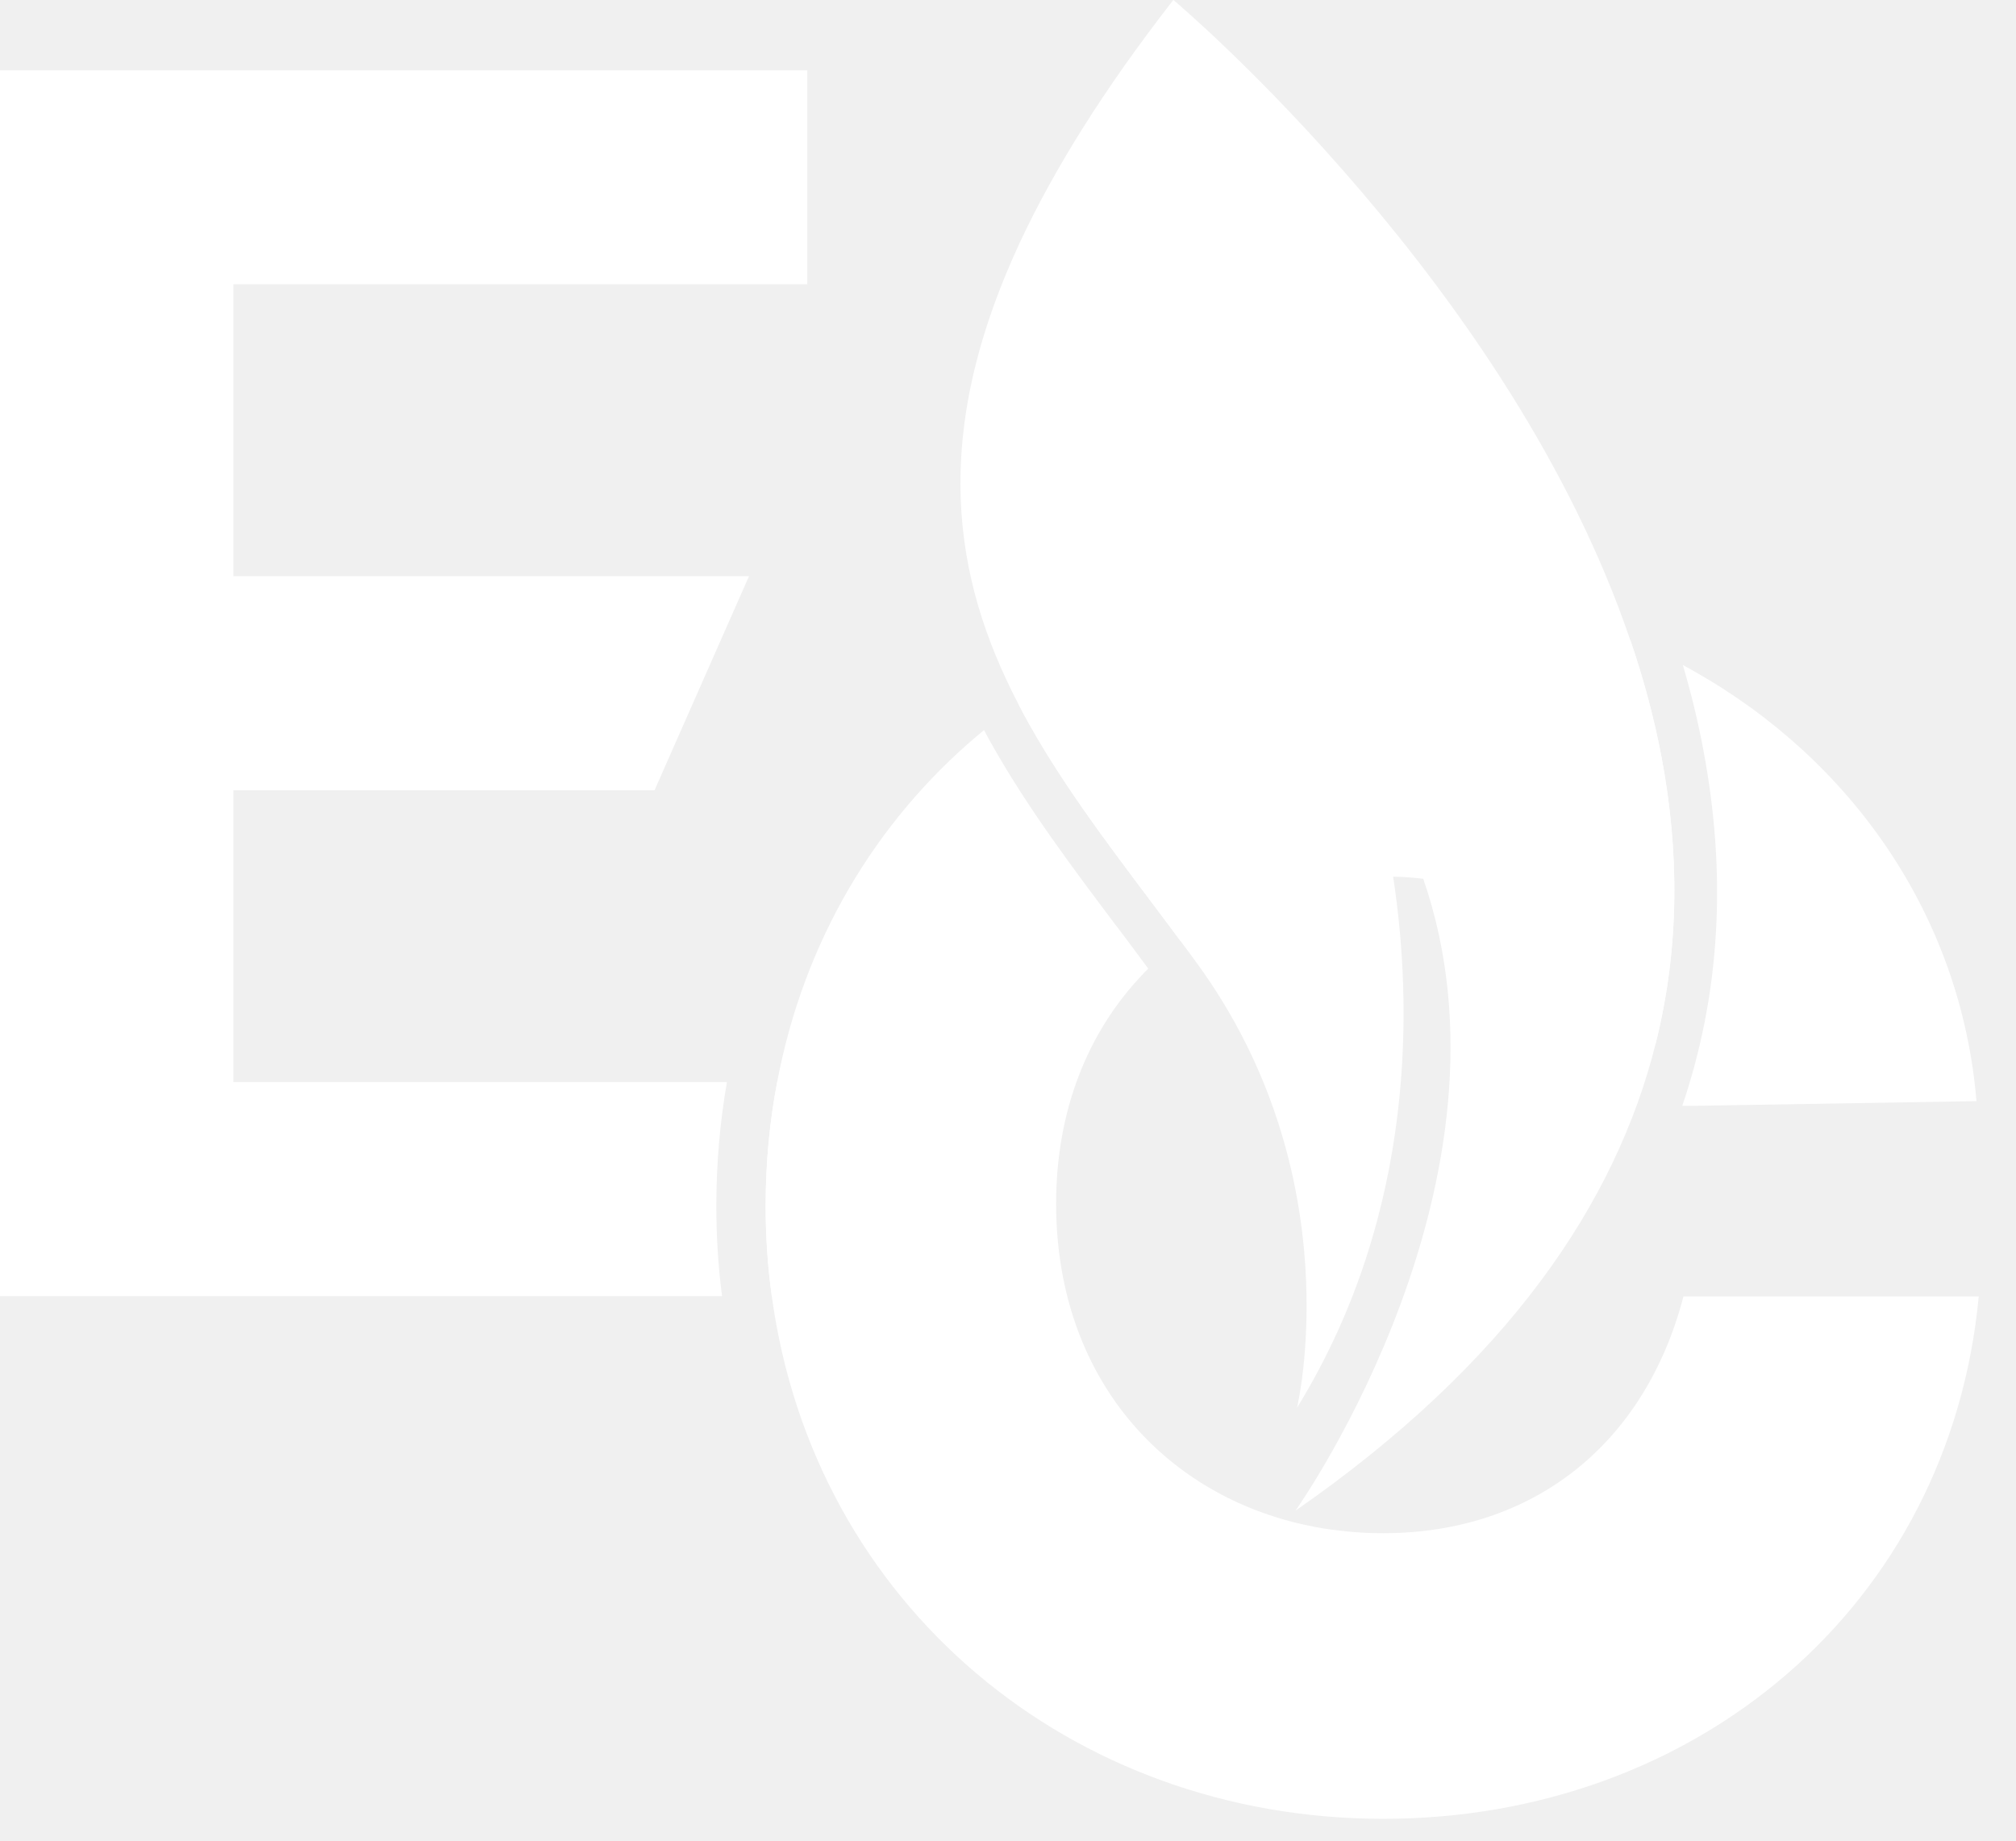
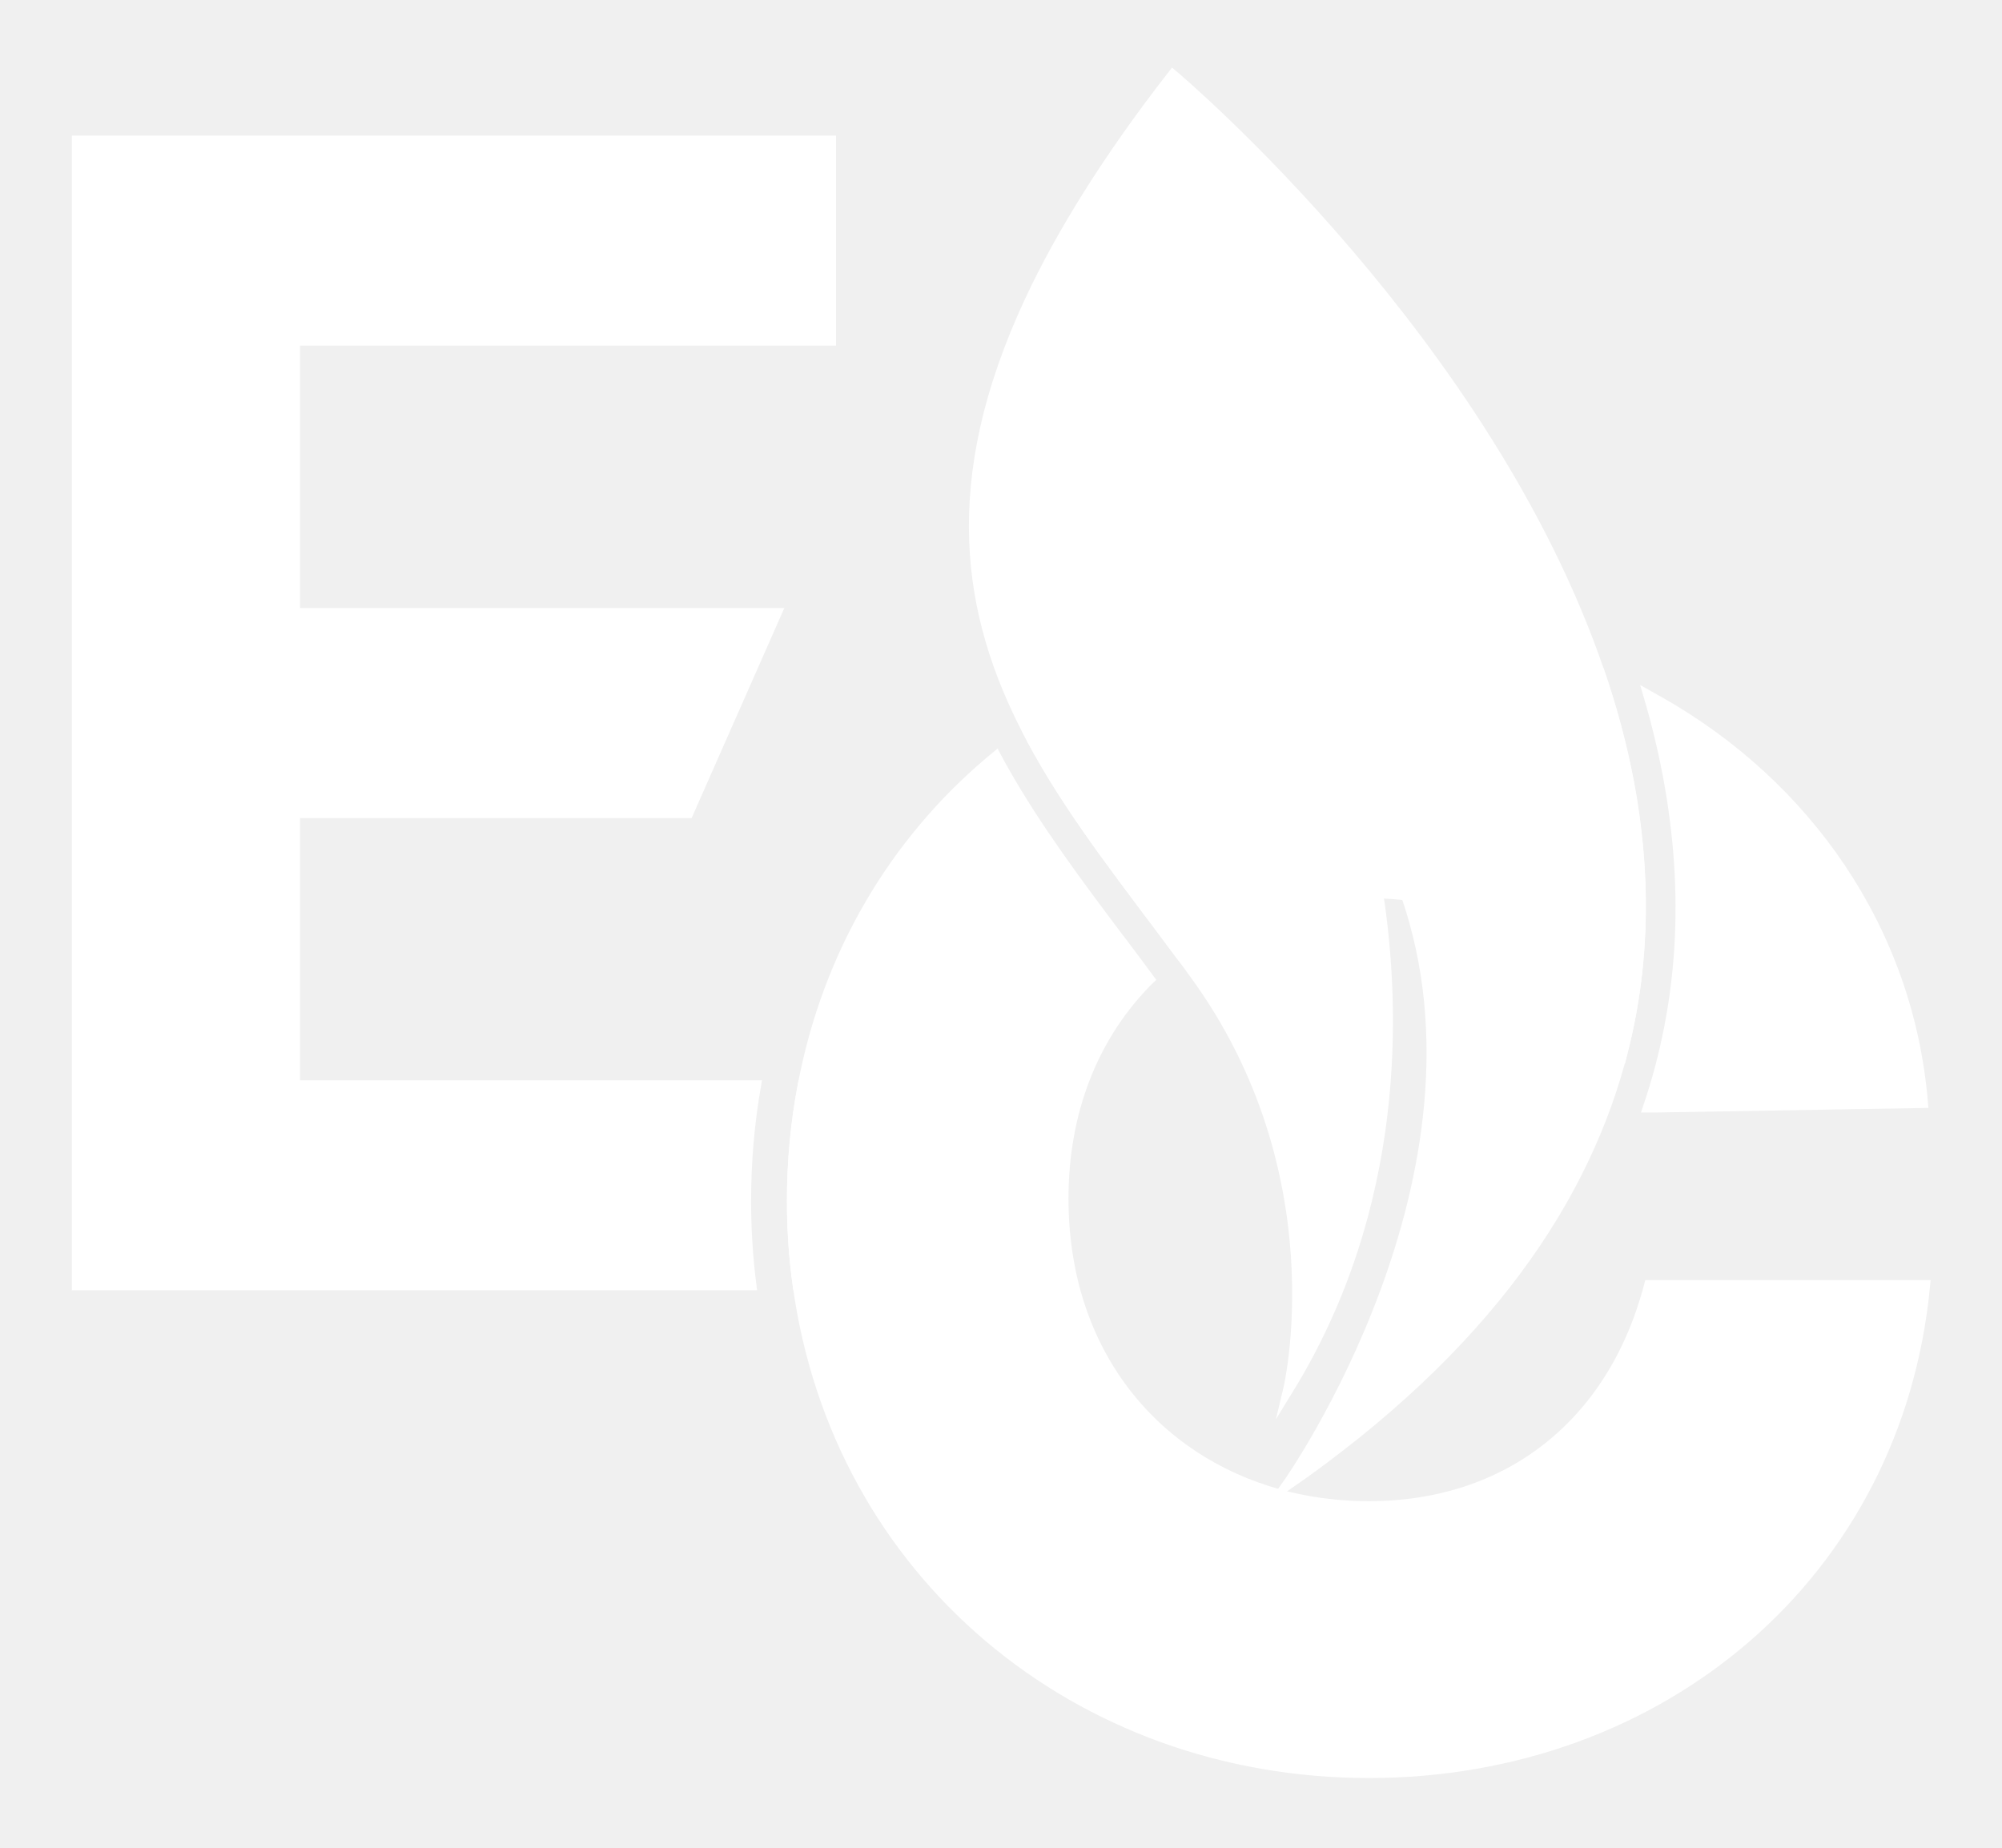
- <svg xmlns="http://www.w3.org/2000/svg" width="46" height="42" viewBox="0 0 46 42" fill="none">
-   <g clip-path="url(#clip0_3355_3551)">
-     <path d="M17.733 24.69C17.56 25.595 17.47 26.541 17.47 27.518C17.47 28.221 17.517 28.908 17.61 29.574H18.865V24.69H17.733ZM14.935 18.032L17.09 13.148H5.325V6.487H18.42V1.604H0V29.574H16.475C16.387 28.898 16.345 28.213 16.345 27.518C16.345 26.55 16.427 25.605 16.587 24.69H5.325V18.032H14.935Z" fill="white" />
-     <path d="M38.413 29.581C37.523 32.979 34.96 34.984 31.563 34.984C31.343 34.984 31.128 34.977 30.913 34.959C30.805 34.952 30.698 34.942 30.59 34.927C30.31 34.899 30.038 34.852 29.768 34.792C29.635 34.764 29.5 34.732 29.37 34.694C26.315 33.852 24.098 31.229 24.098 27.463C24.098 25.315 24.838 23.537 26.05 22.257C26.098 22.204 26.148 22.152 26.2 22.102C25.963 21.779 25.725 21.459 25.485 21.142L25.465 21.119C24.475 19.802 23.45 18.439 22.64 17.001C22.575 16.889 22.513 16.774 22.453 16.659C22.398 16.704 22.343 16.751 22.285 16.799C19.98 18.754 18.34 21.474 17.733 24.69C17.56 25.595 17.47 26.54 17.47 27.518C17.47 28.221 17.518 28.908 17.61 29.573C18.57 36.62 24.44 41.501 31.563 41.501C38.685 41.501 44.483 36.657 45.15 29.581H38.413ZM37.915 17.289C37.743 16.376 37.5 15.478 37.2 14.603C35.478 13.878 33.568 13.48 31.563 13.48C28.445 13.48 25.568 14.416 23.238 16.063C23.318 16.221 23.4 16.376 23.488 16.529C24.443 18.231 25.713 19.819 26.935 21.469C28.208 20.519 29.815 19.999 31.563 19.999C31.638 19.999 31.713 19.999 31.79 20.004C32.023 20.007 32.25 20.024 32.475 20.052C34.865 20.324 36.768 21.684 37.78 23.805C38.333 21.599 38.313 19.401 37.915 17.289ZM38.663 15.321C38.575 15.271 38.488 15.223 38.398 15.173C38.585 15.808 38.743 16.453 38.865 17.106C39.408 19.979 39.248 22.692 38.385 25.233H38.618L45.098 25.125C44.745 20.892 42.248 17.349 38.663 15.321Z" fill="white" />
-     <path d="M37.78 23.805C36.873 27.438 34.415 31.099 29.56 34.469C29.692 34.282 34.845 26.905 32.475 20.052C32.188 19.216 31.785 18.386 31.25 17.579C31.277 17.664 31.57 18.576 31.788 20.004C32.218 22.815 32.355 27.633 29.595 32.121C29.595 32.121 30.86 26.838 27.305 21.97C27.183 21.802 27.062 21.637 26.935 21.469C25.712 19.817 24.442 18.231 23.485 16.526C23.4 16.373 23.315 16.218 23.235 16.061C21.742 13.193 21.21 9.955 23.277 5.519C24.052 3.864 25.185 2.036 26.773 -0.002C26.773 -0.002 28.76 1.666 31.078 4.389C33.305 7.002 35.833 10.585 37.197 14.601C37.498 15.478 37.74 16.376 37.913 17.286C38.31 19.402 38.33 21.597 37.78 23.802V23.805Z" fill="white" />
-   </g>
-   <defs>
-     <clipPath id="clip0_3355_3551">
-       <rect width="45.15" height="41.5" fill="white" />
-     </clipPath>
-   </defs>
+ <svg xmlns="http://www.w3.org/2000/svg" width="26" height="24" viewBox="0 0 26 24" fill="none">
+   <path d="M10.426 14.098C10.334 14.579 10.286 15.081 10.286 15.601C10.286 15.974 10.311 16.34 10.361 16.693H11.028V14.098H10.426ZM8.939 10.559L10.084 7.964H3.83V4.423H10.791V1.828H1V16.693H9.757C9.711 16.334 9.688 15.97 9.688 15.601C9.688 15.086 9.732 14.584 9.817 14.098H3.83V10.559H8.939Z" fill="white" stroke="white" stroke-width="0.133" stroke-miterlimit="10" />
+   <path d="M21.419 16.693C20.946 18.499 19.584 19.565 17.778 19.565C17.661 19.565 17.547 19.561 17.432 19.552C17.375 19.548 17.318 19.543 17.261 19.535C17.112 19.52 16.967 19.495 16.824 19.463C16.753 19.448 16.682 19.431 16.613 19.411C14.989 18.963 13.81 17.569 13.81 15.568C13.81 14.426 14.203 13.482 14.848 12.801C14.873 12.773 14.9 12.745 14.928 12.719C14.801 12.547 14.675 12.377 14.547 12.208L14.537 12.197C14.011 11.496 13.466 10.772 13.035 10.008C13.001 9.948 12.967 9.887 12.935 9.826C12.906 9.85 12.877 9.875 12.847 9.9C11.621 10.939 10.75 12.385 10.427 14.094C10.335 14.575 10.287 15.078 10.287 15.597C10.287 15.97 10.312 16.336 10.361 16.689C10.872 20.434 13.992 23.028 17.778 23.028C21.564 23.028 24.645 20.454 25 16.693H21.419ZM21.155 10.161C21.063 9.676 20.934 9.198 20.774 8.733C19.859 8.348 18.844 8.137 17.778 8.137C16.121 8.137 14.591 8.634 13.353 9.509C13.395 9.593 13.439 9.676 13.486 9.757C13.993 10.662 14.668 11.505 15.318 12.383C15.995 11.877 16.849 11.601 17.778 11.601C17.818 11.601 17.858 11.601 17.899 11.604C18.022 11.605 18.143 11.614 18.263 11.629C19.533 11.774 20.545 12.497 21.083 13.624C21.377 12.452 21.366 11.284 21.155 10.161ZM21.552 9.115C21.505 9.088 21.459 9.063 21.411 9.036C21.511 9.374 21.594 9.717 21.66 10.064C21.948 11.591 21.863 13.032 21.404 14.383H21.528L24.972 14.325C24.785 12.075 23.457 10.193 21.552 9.115Z" fill="white" stroke="white" stroke-width="0.133" stroke-miterlimit="10" />
+   <path d="M21.082 13.625C20.6 15.556 19.294 17.501 16.713 19.293C16.784 19.193 19.522 15.273 18.262 11.63C18.11 11.187 17.896 10.745 17.611 10.316C17.626 10.361 17.782 10.846 17.897 11.605C18.126 13.099 18.199 15.659 16.732 18.045C16.732 18.045 17.404 15.237 15.514 12.65C15.449 12.56 15.386 12.473 15.318 12.384C14.668 11.505 13.993 10.663 13.484 9.757C13.439 9.676 13.394 9.593 13.351 9.509C12.558 7.985 12.275 6.264 13.374 3.907C13.786 3.027 14.388 2.056 15.231 0.973C15.231 0.973 16.288 1.859 17.52 3.306C18.704 4.695 20.047 6.599 20.773 8.733C20.932 9.2 21.061 9.677 21.153 10.161C21.364 11.285 21.375 12.452 21.082 13.624V13.625Z" fill="white" stroke="white" stroke-width="0.133" stroke-miterlimit="10" />
</svg>
